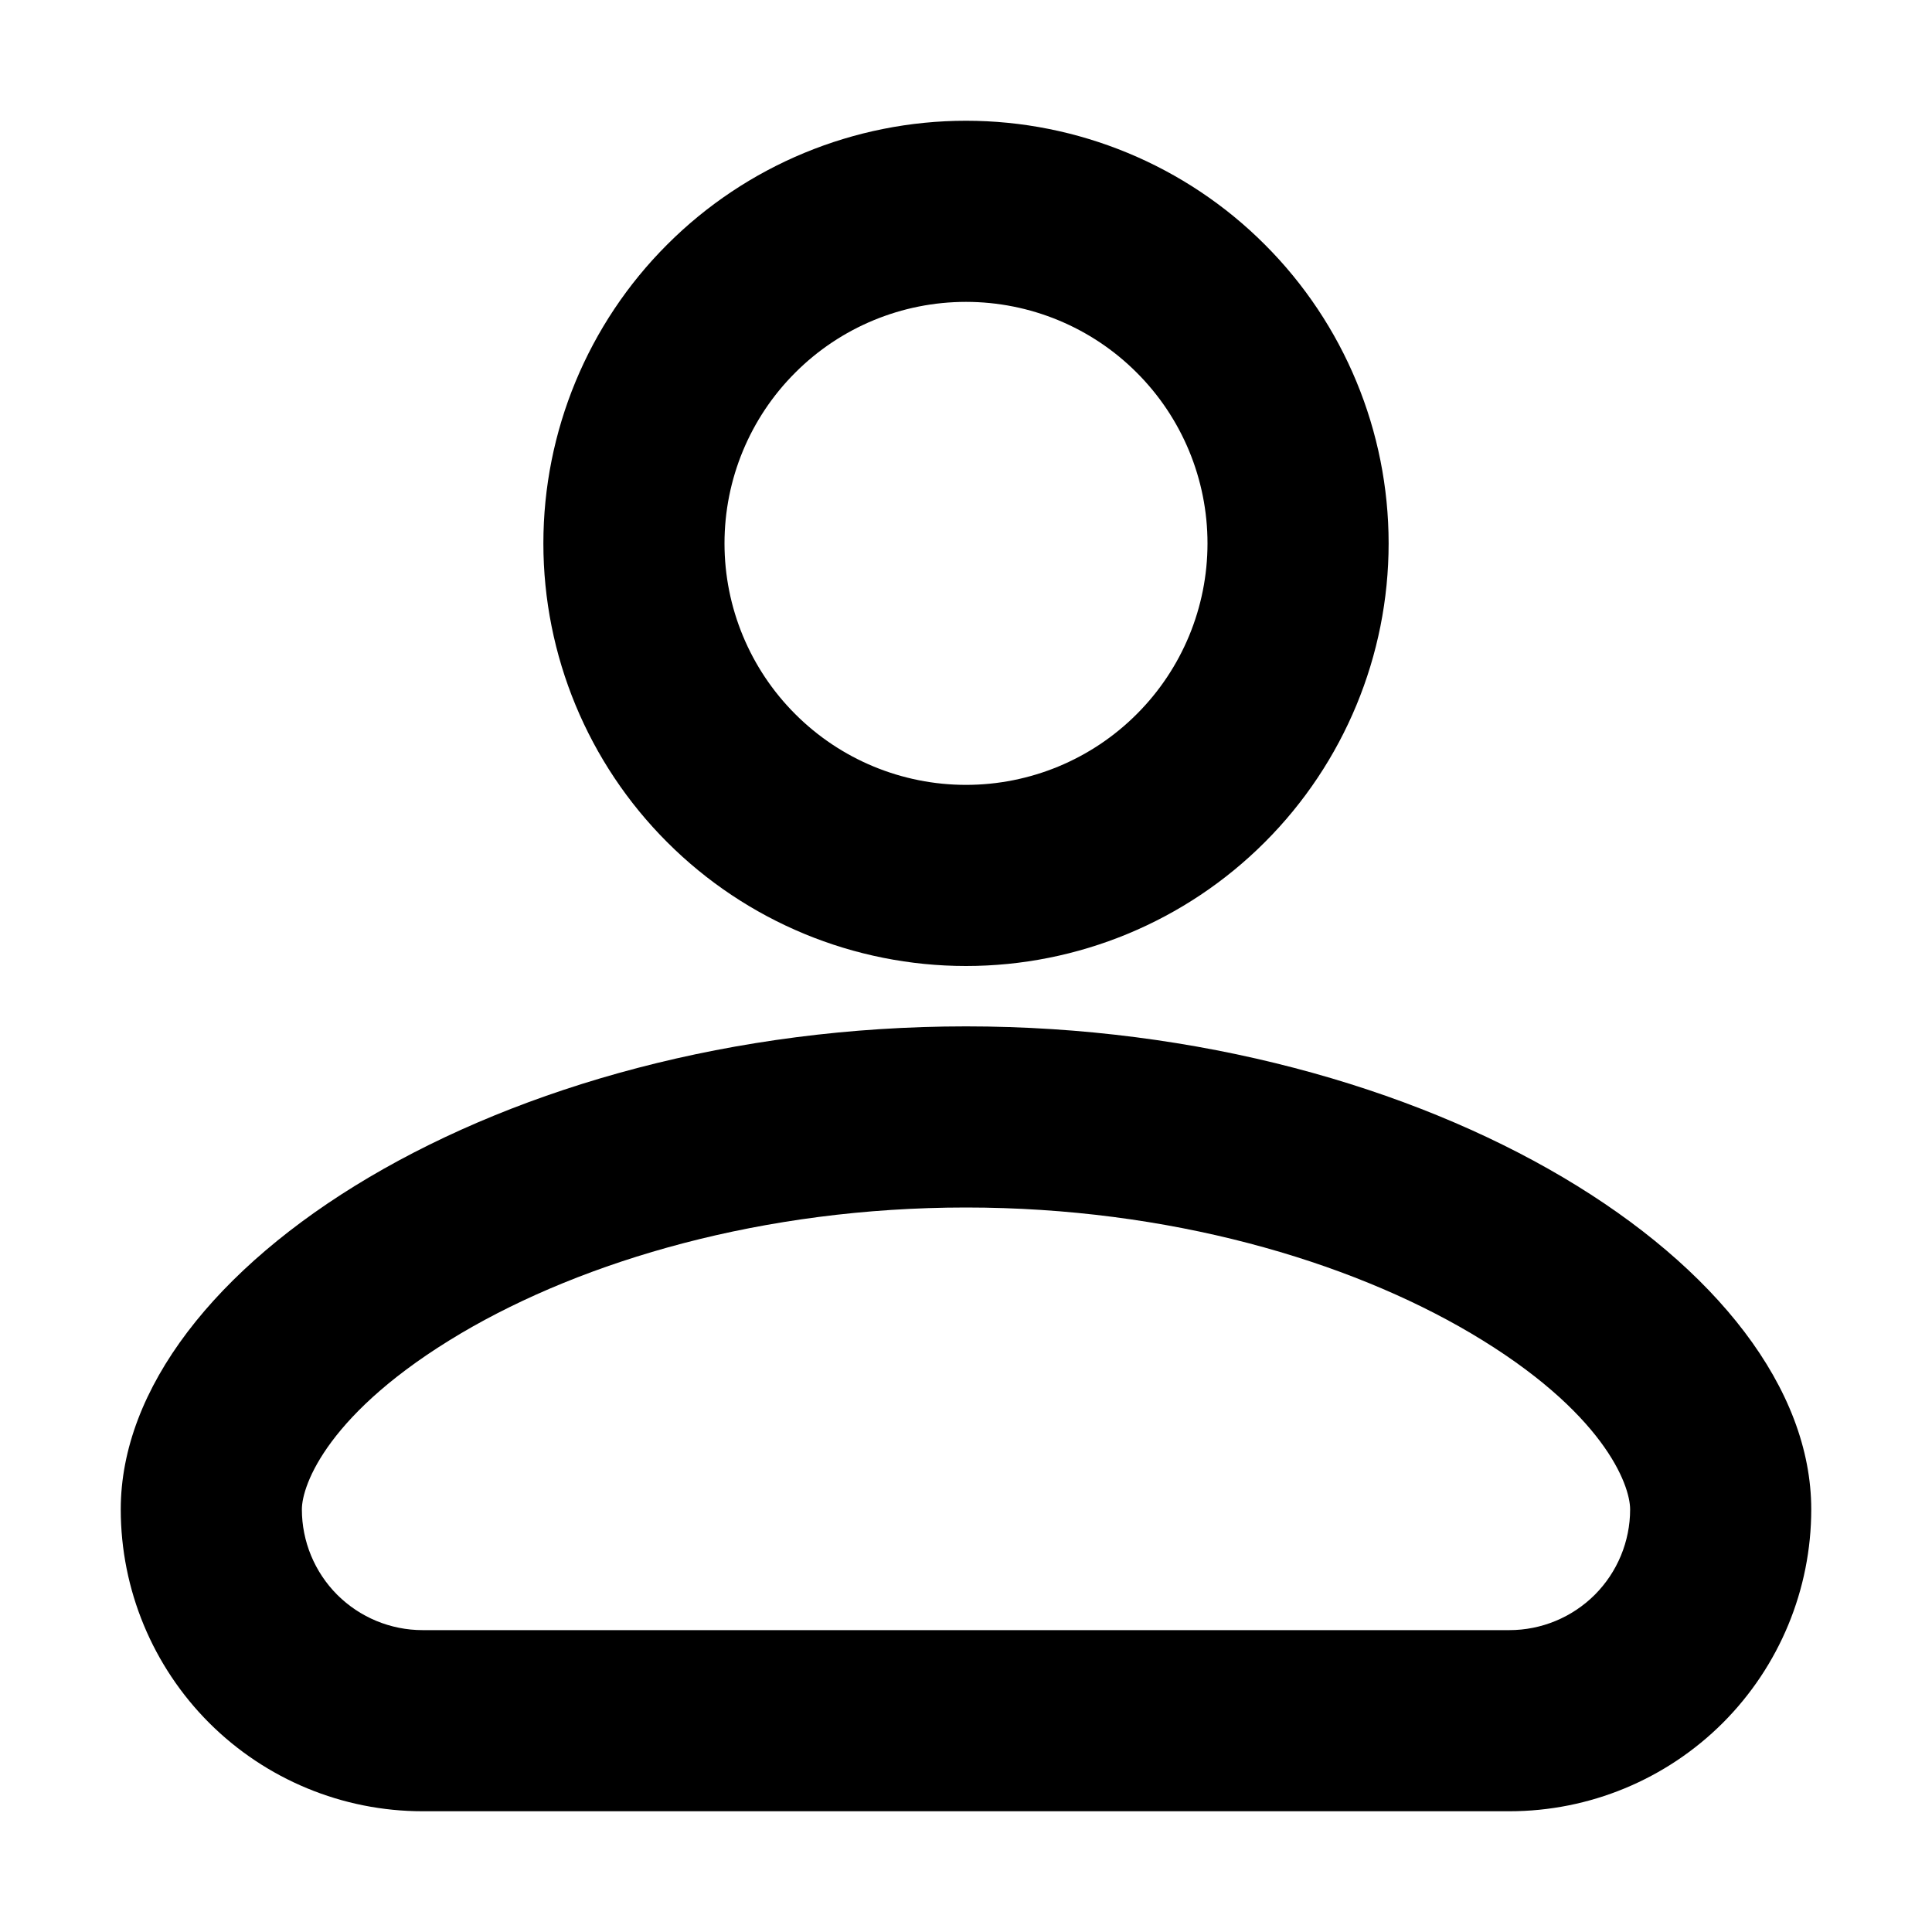
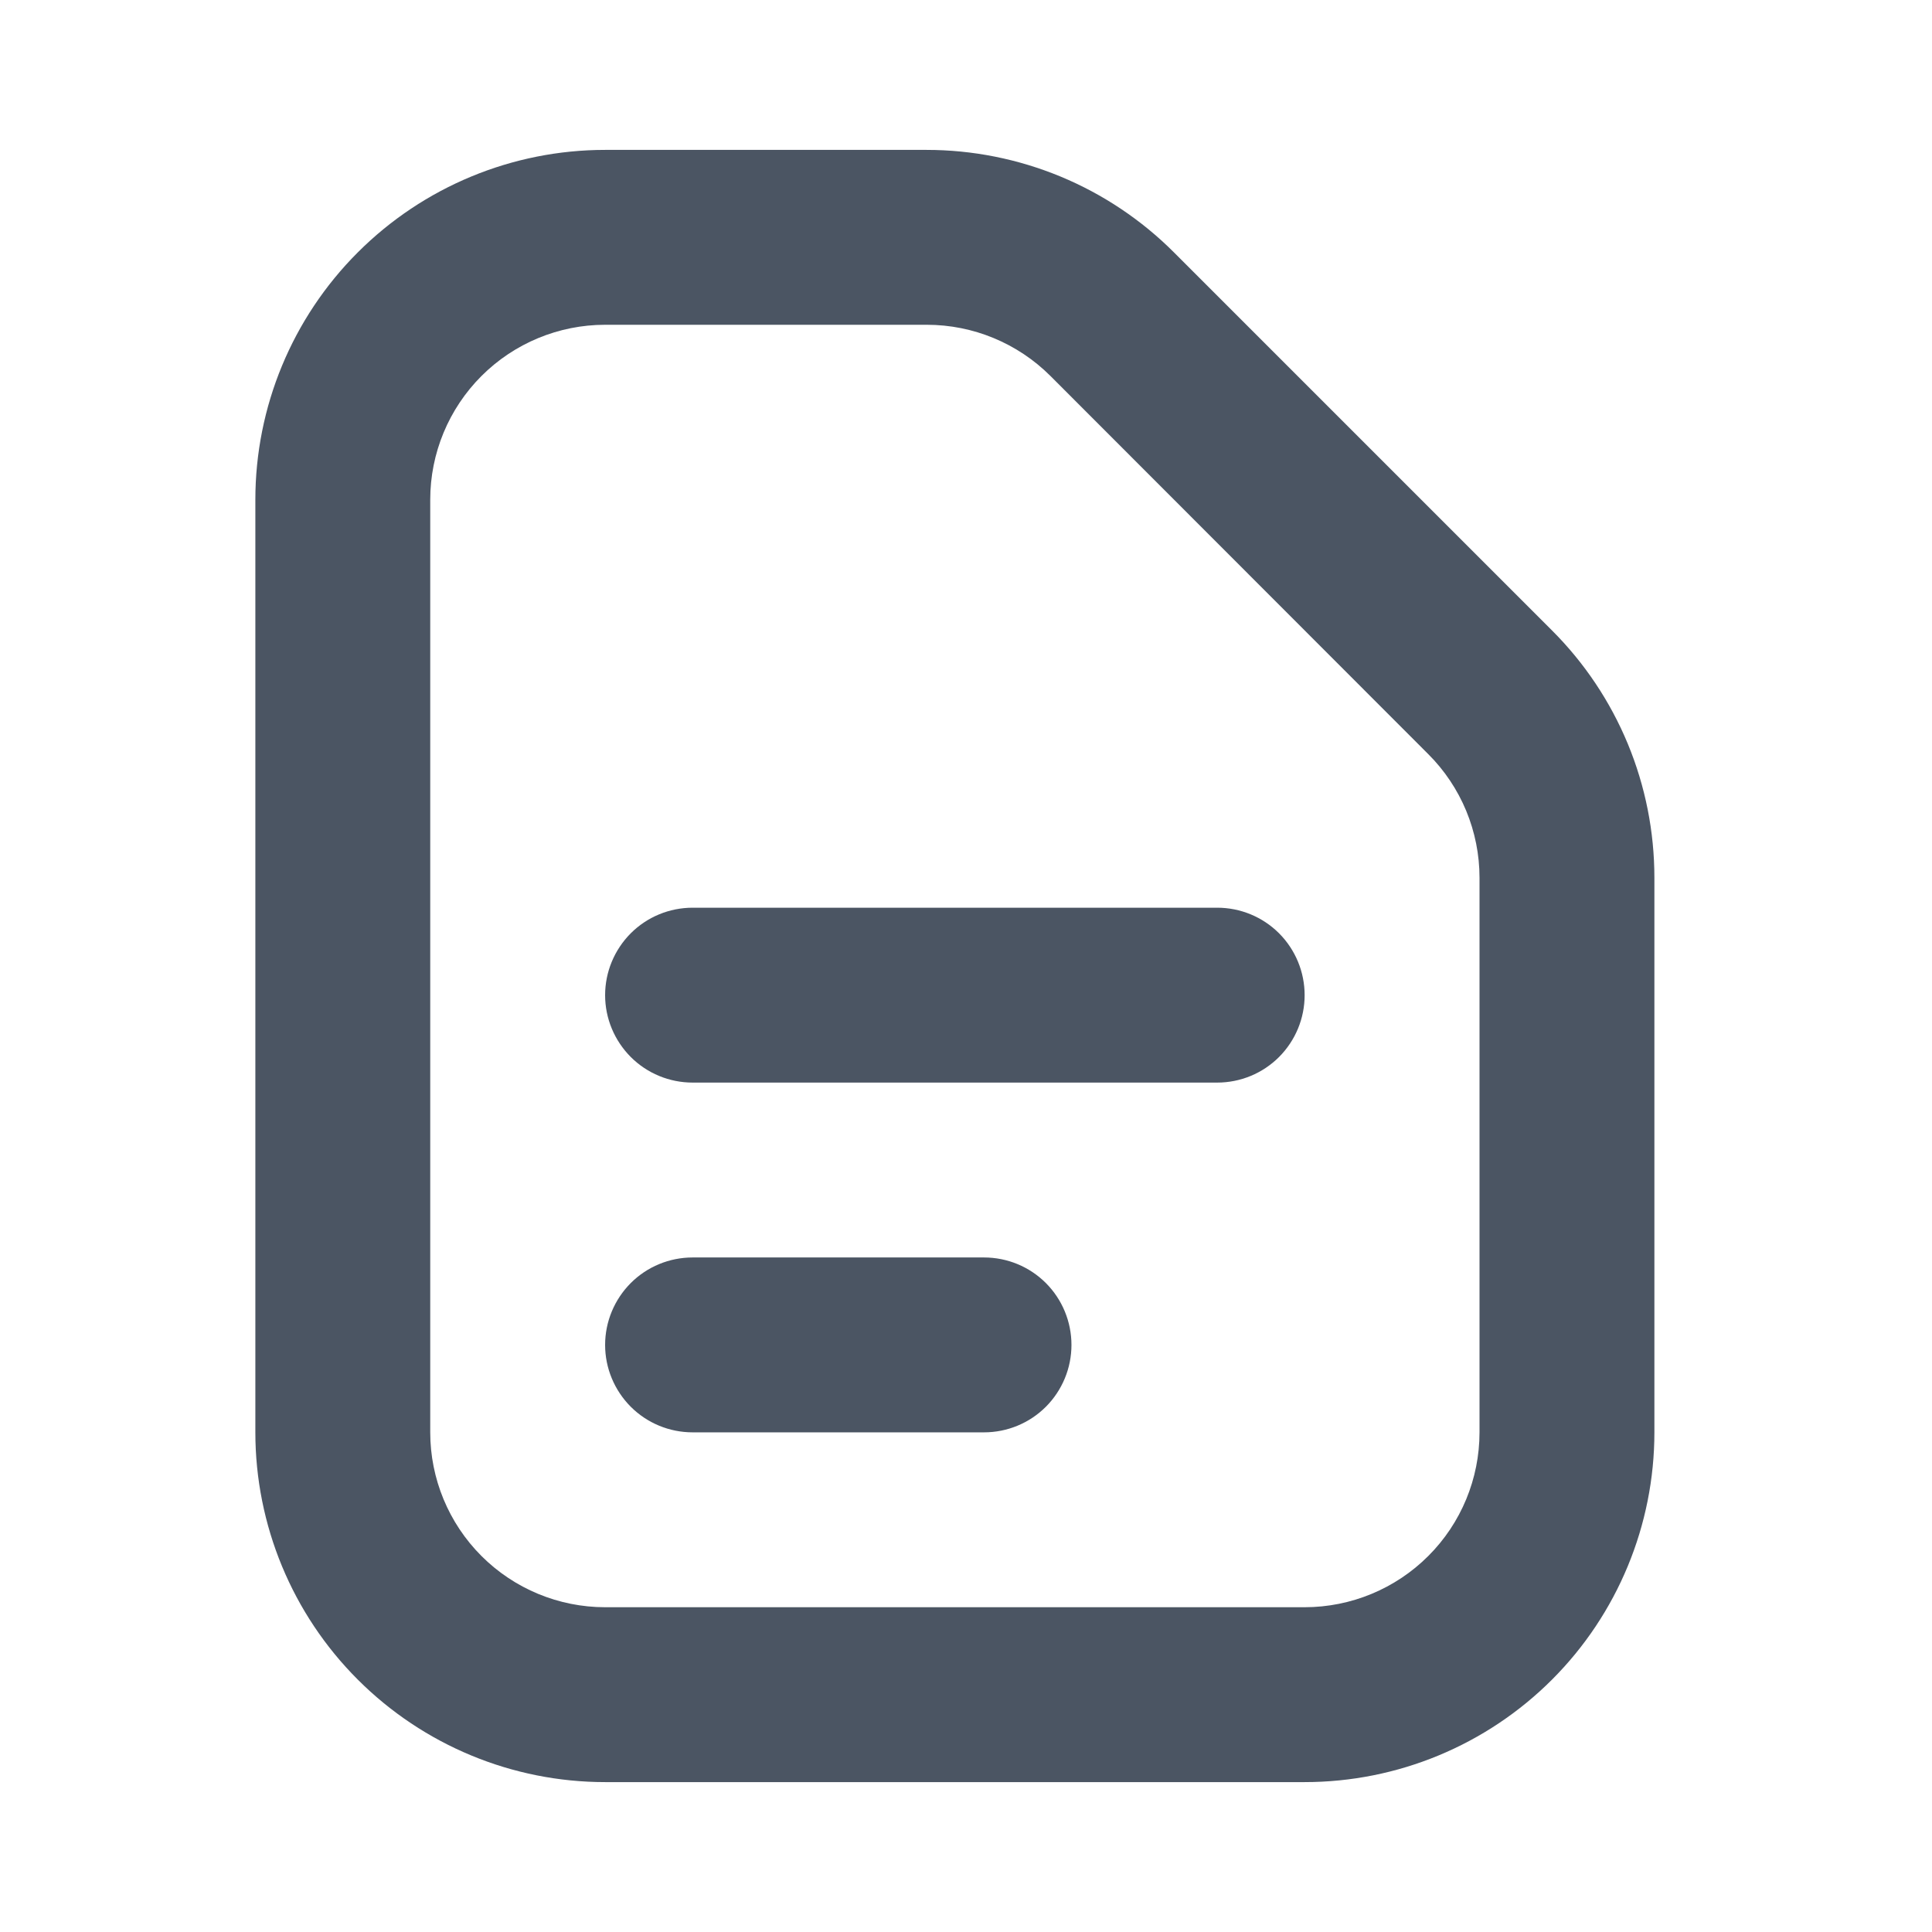
- <svg xmlns="http://www.w3.org/2000/svg" width="24" height="24" viewBox="0 0 24 24" fill="none">
-   <path fill-rule="evenodd" clip-rule="evenodd" d="M15 6.75C15 7.546 14.684 8.309 14.121 8.871C13.559 9.434 12.796 9.75 12 9.75C11.204 9.75 10.441 9.434 9.879 8.871C9.316 8.309 9 7.546 9 6.75C9 5.954 9.316 5.191 9.879 4.629C10.441 4.066 11.204 3.75 12 3.75C12.796 3.75 13.559 4.066 14.121 4.629C14.684 5.191 15 5.954 15 6.75ZM17.25 6.75C17.25 8.142 16.697 9.478 15.712 10.462C14.728 11.447 13.392 12 12 12C10.608 12 9.272 11.447 8.288 10.462C7.303 9.478 6.75 8.142 6.75 6.75C6.75 5.358 7.303 4.022 8.288 3.038C9.272 2.053 10.608 1.5 12 1.5C13.392 1.5 14.728 2.053 15.712 3.038C16.697 4.022 17.25 5.358 17.25 6.75ZM3.75 18.75C3.75 18.444 4.08 17.537 5.73 16.561C7.257 15.66 9.48 15 12 15C14.52 15 16.743 15.66 18.27 16.561C19.92 17.537 20.25 18.444 20.25 18.75C20.25 19.148 20.092 19.529 19.811 19.811C19.529 20.092 19.148 20.25 18.75 20.25H5.25C4.852 20.25 4.471 20.092 4.189 19.811C3.908 19.529 3.75 19.148 3.75 18.75ZM12 12.75C6.225 12.75 1.5 15.75 1.5 18.75C1.5 19.745 1.895 20.698 2.598 21.402C3.302 22.105 4.255 22.5 5.25 22.5H18.75C19.745 22.5 20.698 22.105 21.402 21.402C22.105 20.698 22.5 19.745 22.5 18.75C22.5 15.75 17.775 12.75 12 12.75Z" fill="black" />
+ <svg xmlns="http://www.w3.org/2000/svg" width="29" height="29" viewBox="0 0 29 29" fill="none">
+   <path fill-rule="evenodd" clip-rule="evenodd" d="M9.083 24.125H19.583C20.279 24.125 20.947 23.848 21.439 23.356C21.932 22.864 22.208 22.196 22.208 21.5V13.175C22.208 12.83 22.14 12.489 22.008 12.17C21.876 11.852 21.682 11.562 21.438 11.319L15.767 5.643C15.274 5.151 14.607 4.875 13.912 4.875H9.083C8.387 4.875 7.719 5.152 7.227 5.644C6.735 6.136 6.458 6.804 6.458 7.5V21.5C6.458 22.196 6.735 22.864 7.227 23.356C7.719 23.848 8.387 24.125 9.083 24.125ZM24.833 13.175C24.833 12.486 24.698 11.803 24.434 11.165C24.17 10.528 23.783 9.949 23.295 9.462L17.623 3.79C17.136 3.302 16.556 2.914 15.919 2.65C15.281 2.386 14.598 2.25 13.908 2.25H9.083C7.691 2.25 6.356 2.803 5.371 3.788C4.386 4.772 3.833 6.108 3.833 7.5V21.5C3.833 22.892 4.386 24.228 5.371 25.212C6.356 26.197 7.691 26.75 9.083 26.75H19.583C20.976 26.75 22.311 26.197 23.296 25.212C24.28 24.228 24.833 22.892 24.833 21.5V13.175ZM9.083 14.938C9.083 14.589 9.222 14.256 9.468 14.009C9.714 13.763 10.048 13.625 10.396 13.625H18.271C18.619 13.625 18.953 13.763 19.199 14.009C19.445 14.256 19.583 14.589 19.583 14.938C19.583 15.286 19.445 15.619 19.199 15.866C18.953 16.112 18.619 16.25 18.271 16.25H10.396C10.048 16.25 9.714 16.112 9.468 15.866C9.222 15.619 9.083 15.286 9.083 14.938ZM10.396 18.875C10.048 18.875 9.714 19.013 9.468 19.259C9.222 19.506 9.083 19.839 9.083 20.188C9.083 20.536 9.222 20.869 9.468 21.116C9.714 21.362 10.048 21.5 10.396 21.5H14.771C15.119 21.5 15.453 21.362 15.699 21.116C15.945 20.869 16.083 20.536 16.083 20.188C16.083 19.839 15.945 19.506 15.699 19.259C15.453 19.013 15.119 18.875 14.771 18.875H10.396Z" fill="#4B5563" />
</svg>
